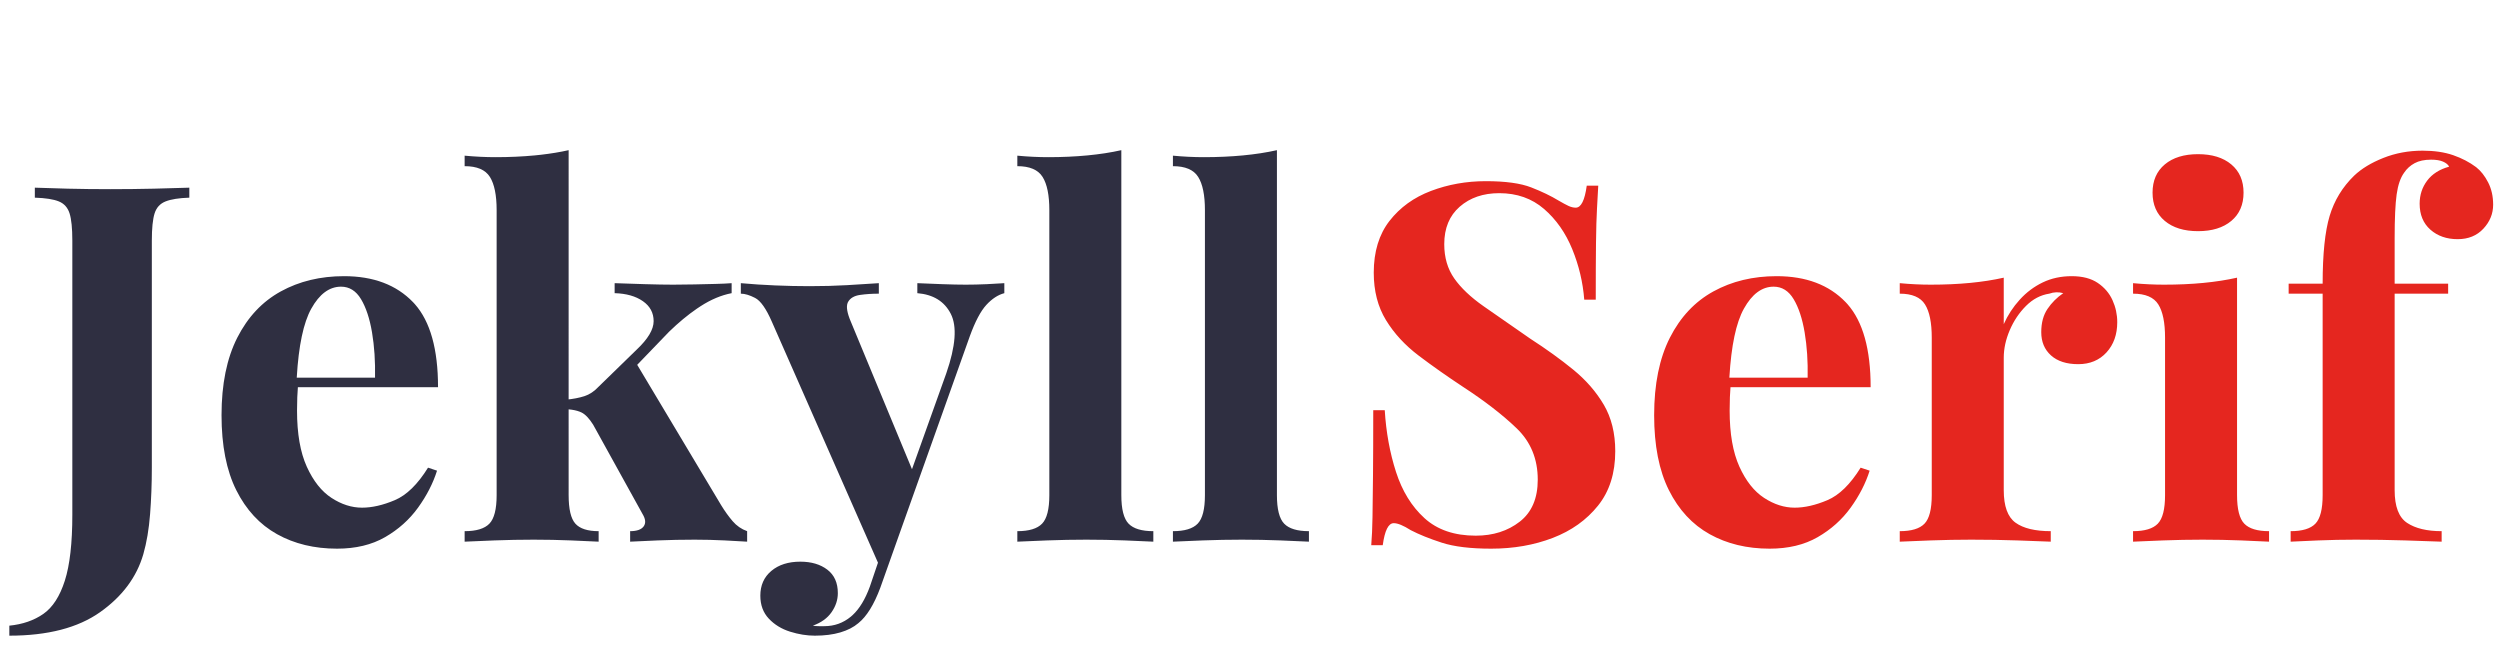
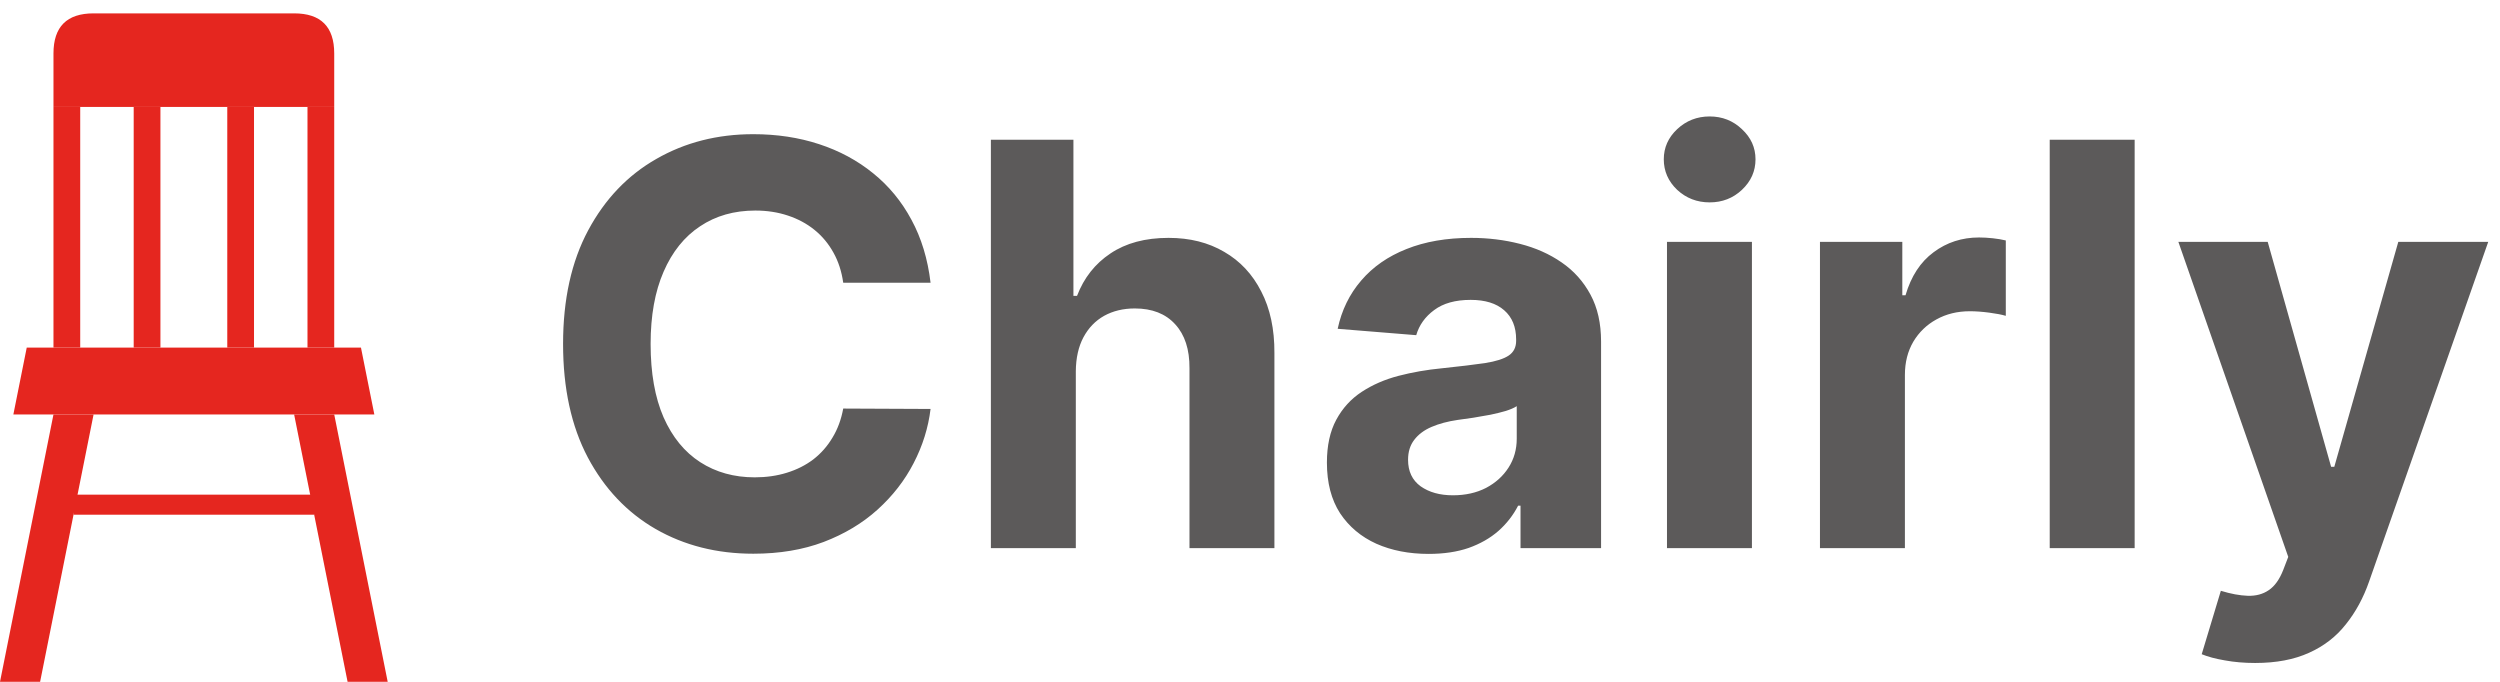
- <svg xmlns="http://www.w3.org/2000/svg" width="240px" height="64px" viewBox="0 0 240 64" version="1.1">
-   <g id="Page-1" stroke="none" stroke-width="1" fill="none" fill-rule="evenodd">
-     <g id="logo" transform="translate(2, 0)" fill-rule="nonzero">
-       <path id="Jekyll" fill="#2f2f41" d="M-1.104,61.024 C2.576,61.024 5.48,60.272 7.608,58.768 C9.736,57.264 11.12,55.408 11.76,53.2 C12.08,52.08 12.296,50.8 12.408,49.36 C12.52,47.92 12.576,46.44 12.576,44.92 L12.576,44.92 L12.576,23.104 C12.576,21.92 12.664,21.048 12.84,20.488 C13.016,19.928 13.368,19.544 13.896,19.336 C14.424,19.128 15.184,19.008 16.176,18.976 L16.176,18.976 L16.176,18.016 C15.28,18.048 14.152,18.08 12.792,18.112 C11.432,18.144 10.032,18.16 8.592,18.16 C7.152,18.16 5.784,18.144 4.488,18.112 C3.192,18.08 2.144,18.048 1.344,18.016 L1.344,18.016 L1.344,18.976 C2.368,19.008 3.136,19.128 3.648,19.336 C4.16,19.544 4.504,19.928 4.68,20.488 C4.856,21.048 4.944,21.92 4.944,23.104 L4.944,23.104 L4.944,49.408 C4.944,52.128 4.704,54.24 4.224,55.744 C3.744,57.248 3.056,58.312 2.16,58.936 C1.264,59.56 0.176,59.936 -1.104,60.064 L-1.104,60.064 L-1.104,61.024 Z M30.355,52.672 C32.147,52.672 33.683,52.304 34.963,51.568 C36.243,50.832 37.299,49.888 38.131,48.736 C38.963,47.584 39.571,46.4 39.955,45.184 L39.955,45.184 L39.091,44.896 C38.099,46.496 37.035,47.536 35.899,48.016 C34.763,48.496 33.715,48.736 32.755,48.736 C31.763,48.736 30.787,48.424 29.827,47.8 C28.867,47.176 28.075,46.176 27.451,44.8 C26.827,43.424 26.515,41.632 26.515,39.424 C26.515,38.976 26.523,38.544 26.539,38.128 C26.555,37.712 26.579,37.312 26.611,36.928 L26.593,37.168 L40.051,37.168 C40.051,33.532 39.309,30.875 37.826,29.197 L37.651,29.008 C36.051,27.344 33.843,26.512 31.027,26.512 C28.755,26.512 26.731,27 24.955,27.976 C23.179,28.952 21.787,30.432 20.779,32.416 C19.771,34.4 19.267,36.88 19.267,39.856 C19.267,42.768 19.739,45.168 20.683,47.056 C21.627,48.944 22.931,50.352 24.595,51.28 C26.259,52.208 28.179,52.672 30.355,52.672 Z M26.49,36.22 C26.669,33.175 27.133,30.979 27.883,29.632 C28.667,28.224 29.619,27.52 30.739,27.52 C31.539,27.52 32.179,27.92 32.659,28.72 C33.139,29.52 33.491,30.584 33.715,31.912 C33.939,33.24 34.035,34.688 34.003,36.256 L34.003,36.256 L26.487,36.256 L26.49,36.22 Z M69.725,52 L69.725,50.992 C69.181,50.8 68.717,50.48 68.333,50.032 C67.949,49.584 67.581,49.072 67.229,48.496 L67.229,48.496 L59.172,35.023 L62.237,31.84 C63.133,30.972 64.016,30.239 64.888,29.64 L65.261,29.392 C66.253,28.752 67.245,28.336 68.237,28.144 L68.237,28.144 L68.237,27.184 C67.853,27.216 67.341,27.24 66.701,27.256 C66.061,27.272 65.381,27.288 64.661,27.304 C63.941,27.32 63.261,27.328 62.621,27.328 C61.885,27.328 60.989,27.312 59.933,27.28 C58.877,27.248 57.901,27.216 57.005,27.184 L57.005,27.184 L57.005,28.144 C58.125,28.176 59.029,28.432 59.717,28.912 C60.405,29.392 60.749,30.032 60.749,30.832 C60.749,31.632 60.205,32.544 59.117,33.568 L59.117,33.568 L55.469,37.12 C55.053,37.568 54.597,37.872 54.101,38.032 C53.605,38.192 53.021,38.304 52.349,38.368 L52.588,38.342 L52.589,14.416 C51.762,14.603 50.869,14.75 49.909,14.859 L49.325,14.92 C48.141,15.032 46.893,15.088 45.581,15.088 C44.621,15.088 43.629,15.04 42.605,14.944 L42.605,14.944 L42.605,15.952 C43.789,15.952 44.597,16.296 45.029,16.984 C45.461,17.672 45.677,18.736 45.677,20.176 L45.677,20.176 L45.677,47.536 C45.677,48.88 45.445,49.792 44.981,50.272 C44.517,50.752 43.725,50.992 42.605,50.992 L42.605,50.992 L42.605,52 C43.245,51.968 44.197,51.928 45.461,51.88 C46.725,51.832 47.981,51.808 49.229,51.808 C50.445,51.808 51.637,51.832 52.805,51.88 C53.973,51.928 54.861,51.968 55.469,52 L55.469,52 L55.469,50.992 C54.413,50.992 53.669,50.752 53.237,50.272 C52.805,49.792 52.589,48.88 52.589,47.536 L52.589,47.536 L52.588,39.298 L52.602,39.298 C53.012,39.336 53.36,39.41 53.648,39.521 L53.813,39.592 C54.181,39.768 54.557,40.16 54.941,40.768 L54.941,40.768 L59.693,49.36 C59.981,49.84 60.013,50.232 59.789,50.536 C59.565,50.84 59.133,50.992 58.493,50.992 L58.493,50.992 L58.493,52 C59.069,51.968 59.949,51.928 61.133,51.88 C62.317,51.832 63.501,51.808 64.685,51.808 C65.645,51.808 66.605,51.832 67.565,51.88 C68.525,51.928 69.245,51.968 69.725,52 L69.725,52 Z M76.224,61.024 C77.152,61.024 77.968,60.92 78.672,60.712 C79.376,60.504 79.952,60.208 80.4,59.824 C81.2,59.184 81.904,58.048 82.512,56.416 L82.512,56.416 L84.336,51.28 L91.104,32.272 C91.616,30.864 92.144,29.864 92.688,29.272 C93.232,28.68 93.808,28.304 94.416,28.144 L94.416,28.144 L94.416,27.184 C94,27.216 93.44,27.248 92.736,27.28 C92.032,27.312 91.36,27.328 90.72,27.328 C90.08,27.328 89.328,27.312 88.464,27.28 C87.6,27.248 86.8,27.216 86.064,27.184 L86.064,27.184 L86.064,28.144 C87.6,28.272 88.672,28.936 89.28,30.136 C89.888,31.336 89.744,33.232 88.848,35.824 L88.848,35.824 L85.55,45.046 L79.68,30.88 C79.325,30.053 79.223,29.451 79.373,29.074 L79.416,28.984 C79.624,28.616 80.008,28.392 80.568,28.312 C81.128,28.232 81.728,28.192 82.368,28.192 L82.368,28.192 L82.368,27.184 C81.408,27.248 80.384,27.312 79.296,27.376 C78.208,27.44 77.008,27.472 75.696,27.472 C74.64,27.472 73.544,27.448 72.408,27.4 C71.272,27.352 70.176,27.28 69.12,27.184 L69.12,27.184 L69.12,28.192 C69.504,28.192 69.96,28.328 70.488,28.6 C71.016,28.872 71.552,29.632 72.096,30.88 L72.096,30.88 L82.285,54.018 L81.504,56.32 C81.061,57.531 80.509,58.442 79.847,59.053 L79.68,59.2 C78.944,59.808 78.096,60.112 77.136,60.112 L77.136,60.112 L76.608,60.112 C76.384,60.112 76.192,60.096 76.032,60.064 C76.832,59.776 77.432,59.344 77.832,58.768 C78.232,58.192 78.432,57.584 78.432,56.944 C78.432,55.952 78.096,55.2 77.424,54.688 C76.752,54.176 75.888,53.92 74.832,53.92 C73.68,53.92 72.752,54.216 72.048,54.808 C71.344,55.4 70.992,56.192 70.992,57.184 C70.992,58.08 71.264,58.816 71.808,59.392 C72.352,59.968 73.032,60.384 73.848,60.64 C74.664,60.896 75.456,61.024 76.224,61.024 Z M108.72,52 L108.72,50.992 C107.6,50.992 106.808,50.752 106.344,50.272 C105.88,49.792 105.648,48.88 105.648,47.536 L105.648,47.536 L105.648,14.416 C104.656,14.64 103.568,14.808 102.384,14.92 C101.2,15.032 99.952,15.088 98.64,15.088 C97.68,15.088 96.688,15.04 95.664,14.944 L95.664,14.944 L95.664,15.952 C96.848,15.952 97.656,16.296 98.088,16.984 C98.52,17.672 98.736,18.736 98.736,20.176 L98.736,20.176 L98.736,47.536 C98.736,48.88 98.504,49.792 98.04,50.272 C97.576,50.752 96.784,50.992 95.664,50.992 L95.664,50.992 L95.664,52 C96.304,51.968 97.256,51.928 98.52,51.88 C99.784,51.832 101.04,51.808 102.288,51.808 C103.536,51.808 104.768,51.832 105.984,51.88 C107.2,51.928 108.112,51.968 108.72,52 L108.72,52 Z M123.657,52 L123.657,50.992 C122.537,50.992 121.745,50.752 121.281,50.272 C120.817,49.792 120.585,48.88 120.585,47.536 L120.585,47.536 L120.585,14.416 C119.593,14.64 118.505,14.808 117.321,14.92 C116.137,15.032 114.889,15.088 113.577,15.088 C112.617,15.088 111.625,15.04 110.601,14.944 L110.601,14.944 L110.601,15.952 C111.785,15.952 112.593,16.296 113.025,16.984 C113.457,17.672 113.673,18.736 113.673,20.176 L113.673,20.176 L113.673,47.536 C113.673,48.88 113.441,49.792 112.977,50.272 C112.513,50.752 111.721,50.992 110.601,50.992 L110.601,50.992 L110.601,52 C111.241,51.968 112.193,51.928 113.457,51.88 C114.721,51.832 115.977,51.808 117.225,51.808 C118.473,51.808 119.705,51.832 120.921,51.88 C122.137,51.928 123.049,51.968 123.657,52 L123.657,52 Z" />
-       <path id="Serif" fill="#E5261F" d="M141.16,52.672 C143.304,52.672 145.272,52.328 147.064,51.64 C148.856,50.952 150.304,49.92 151.408,48.544 C152.512,47.168 153.064,45.424 153.064,43.312 C153.064,41.584 152.696,40.096 151.96,38.848 C151.224,37.6 150.248,36.48 149.032,35.488 C147.816,34.496 146.44,33.504 144.904,32.512 C143.144,31.296 141.648,30.256 140.416,29.392 C139.184,28.528 138.248,27.64 137.608,26.728 C136.968,25.816 136.648,24.72 136.648,23.44 C136.648,21.904 137.144,20.704 138.136,19.84 C139.128,18.976 140.392,18.544 141.928,18.544 C143.624,18.544 145.056,19.048 146.224,20.056 C147.392,21.064 148.296,22.352 148.936,23.92 C149.576,25.488 149.96,27.104 150.088,28.768 L150.088,28.768 L151.192,28.768 C151.192,26.528 151.2,24.72 151.216,23.344 C151.232,21.968 151.264,20.856 151.312,20.008 C151.36,19.16 151.4,18.432 151.432,17.824 L151.432,17.824 L150.328,17.824 C150.136,19.232 149.784,19.936 149.272,19.936 C149.048,19.936 148.816,19.88 148.576,19.768 C148.336,19.656 148.024,19.488 147.64,19.264 C146.904,18.816 146.024,18.392 145,17.992 C143.976,17.592 142.52,17.392 140.632,17.392 C138.776,17.392 137.024,17.704 135.376,18.328 C133.728,18.952 132.4,19.912 131.392,21.208 C130.384,22.504 129.88,24.16 129.88,26.176 C129.88,27.936 130.272,29.456 131.056,30.736 C131.84,32.016 132.888,33.152 134.2,34.144 C135.512,35.136 136.92,36.128 138.424,37.12 C140.536,38.496 142.264,39.832 143.608,41.128 C144.952,42.424 145.624,44.064 145.624,46.048 C145.624,47.84 145.048,49.184 143.896,50.08 C142.744,50.976 141.336,51.424 139.672,51.424 C137.624,51.424 135.984,50.864 134.752,49.744 C133.52,48.624 132.608,47.144 132.016,45.304 C131.424,43.464 131.064,41.488 130.936,39.376 L130.936,39.376 L129.832,39.376 C129.832,41.904 129.824,43.992 129.808,45.64 C129.792,47.288 129.776,48.624 129.76,49.648 C129.744,50.672 129.704,51.568 129.64,52.336 L129.64,52.336 L130.744,52.336 C130.936,50.928 131.288,50.224 131.8,50.224 C132.184,50.224 132.728,50.448 133.432,50.896 C134.232,51.312 135.224,51.712 136.408,52.096 C137.592,52.48 139.176,52.672 141.16,52.672 Z M167.886,52.672 C169.678,52.672 171.214,52.304 172.494,51.568 C173.774,50.832 174.83,49.888 175.662,48.736 C176.494,47.584 177.102,46.4 177.486,45.184 L177.486,45.184 L176.622,44.896 C175.63,46.496 174.566,47.536 173.43,48.016 C172.294,48.496 171.246,48.736 170.286,48.736 C169.294,48.736 168.318,48.424 167.358,47.8 C166.398,47.176 165.606,46.176 164.982,44.8 C164.358,43.424 164.046,41.632 164.046,39.424 C164.046,38.976 164.054,38.544 164.07,38.128 C164.086,37.712 164.11,37.312 164.142,36.928 L164.124,37.168 L177.582,37.168 C177.582,33.532 176.84,30.875 175.357,29.197 L175.182,29.008 C173.582,27.344 171.374,26.512 168.558,26.512 C166.286,26.512 164.262,27 162.486,27.976 C160.71,28.952 159.318,30.432 158.31,32.416 C157.302,34.4 156.798,36.88 156.798,39.856 C156.798,42.768 157.27,45.168 158.214,47.056 C159.158,48.944 160.462,50.352 162.126,51.28 C163.79,52.208 165.71,52.672 167.886,52.672 Z M164.021,36.22 C164.2,33.175 164.664,30.979 165.414,29.632 C166.198,28.224 167.15,27.52 168.27,27.52 C169.07,27.52 169.71,27.92 170.19,28.72 C170.67,29.52 171.022,30.584 171.246,31.912 C171.47,33.24 171.566,34.688 171.534,36.256 L171.534,36.256 L164.018,36.256 L164.021,36.22 Z M194.872,52 L194.872,50.992 C193.368,50.992 192.24,50.72 191.488,50.176 C190.736,49.632 190.36,48.592 190.36,47.056 L190.36,47.056 L190.36,34.336 C190.36,33.472 190.552,32.592 190.936,31.696 C191.32,30.8 191.84,30.024 192.496,29.368 C193.152,28.712 193.896,28.32 194.728,28.192 C195.176,28.032 195.624,28.016 196.072,28.144 C195.464,28.56 194.96,29.064 194.56,29.656 C194.16,30.248 193.96,30.992 193.96,31.888 C193.96,32.816 194.272,33.56 194.896,34.12 C195.52,34.68 196.392,34.96 197.512,34.96 C198.632,34.96 199.536,34.584 200.224,33.832 C200.912,33.08 201.256,32.112 201.256,30.928 C201.256,30.192 201.104,29.488 200.8,28.816 C200.496,28.144 200.024,27.592 199.384,27.16 C198.744,26.728 197.912,26.512 196.888,26.512 C195.864,26.512 194.936,26.712 194.104,27.112 C193.272,27.512 192.536,28.064 191.896,28.768 C191.256,29.472 190.744,30.256 190.36,31.12 L190.36,31.12 L190.36,26.656 C189.368,26.88 188.288,27.048 187.12,27.16 C185.952,27.272 184.696,27.328 183.352,27.328 C182.392,27.328 181.4,27.28 180.376,27.184 L180.376,27.184 L180.376,28.192 C181.56,28.192 182.368,28.536 182.8,29.224 C183.232,29.912 183.448,30.976 183.448,32.416 L183.448,32.416 L183.448,47.536 C183.448,48.88 183.216,49.792 182.752,50.272 C182.288,50.752 181.496,50.992 180.376,50.992 L180.376,50.992 L180.376,52 C181.048,51.968 182.04,51.928 183.352,51.88 C184.664,51.832 185.96,51.808 187.24,51.808 C188.776,51.808 190.248,51.832 191.656,51.88 C193.064,51.928 194.136,51.968 194.872,52 L194.872,52 Z M209.013,22.192 C210.357,22.192 211.421,21.864 212.205,21.208 C212.989,20.552 213.381,19.648 213.381,18.496 C213.381,17.344 212.989,16.44 212.205,15.784 C211.421,15.128 210.357,14.8 209.013,14.8 C207.669,14.8 206.605,15.128 205.821,15.784 C205.037,16.44 204.645,17.344 204.645,18.496 C204.645,19.648 205.037,20.552 205.821,21.208 C206.605,21.864 207.669,22.192 209.013,22.192 Z M215.829,52 L215.829,50.992 C214.709,50.992 213.917,50.752 213.453,50.272 C212.989,49.792 212.757,48.88 212.757,47.536 L212.757,47.536 L212.757,26.656 C211.765,26.88 210.685,27.048 209.517,27.16 C208.349,27.272 207.093,27.328 205.749,27.328 C204.789,27.328 203.797,27.28 202.773,27.184 L202.773,27.184 L202.773,28.192 C203.957,28.192 204.765,28.536 205.197,29.224 C205.629,29.912 205.845,30.976 205.845,32.416 L205.845,32.416 L205.845,47.536 C205.845,48.88 205.613,49.792 205.149,50.272 C204.685,50.752 203.893,50.992 202.773,50.992 L202.773,50.992 L202.773,52 C203.413,51.968 204.373,51.928 205.653,51.88 C206.933,51.832 208.197,51.808 209.445,51.808 C210.693,51.808 211.925,51.832 213.141,51.88 C214.357,51.928 215.253,51.968 215.829,52 L215.829,52 Z M232.398,52 L232.398,50.992 C230.99,50.992 229.886,50.728 229.086,50.2 C228.286,49.672 227.886,48.624 227.886,47.056 L227.886,47.056 L227.886,28.192 L233.022,28.192 L233.022,27.232 L227.886,27.232 L227.886,22.864 C227.886,20.976 227.95,19.576 228.078,18.664 C228.206,17.752 228.446,17.056 228.798,16.576 C229.054,16.192 229.39,15.888 229.806,15.664 C230.222,15.44 230.75,15.328 231.39,15.328 C231.87,15.328 232.254,15.392 232.542,15.52 C232.83,15.648 233.022,15.808 233.118,16 C232.19,16.256 231.486,16.704 231.006,17.344 C230.526,17.984 230.286,18.72 230.286,19.552 C230.286,20.608 230.63,21.44 231.318,22.048 C232.006,22.656 232.878,22.96 233.934,22.96 C234.958,22.96 235.782,22.624 236.406,21.952 C237.03,21.28 237.342,20.512 237.342,19.648 C237.342,18.848 237.182,18.136 236.862,17.512 C236.542,16.888 236.158,16.4 235.71,16.048 C235.07,15.568 234.334,15.184 233.502,14.896 C232.67,14.608 231.694,14.464 230.574,14.464 C229.23,14.464 227.974,14.696 226.806,15.16 C225.638,15.624 224.702,16.192 223.998,16.864 C222.878,17.952 222.094,19.24 221.646,20.728 C221.198,22.216 220.974,24.384 220.974,27.232 L220.974,27.232 L217.71,27.232 L217.71,28.192 L220.974,28.192 L220.974,47.536 C220.974,48.88 220.742,49.792 220.278,50.272 C219.814,50.752 219.022,50.992 217.902,50.992 L217.902,50.992 L217.902,52 C218.51,51.968 219.398,51.928 220.566,51.88 C221.734,51.832 222.926,51.808 224.142,51.808 C225.806,51.808 227.39,51.832 228.894,51.88 C230.398,51.928 231.566,51.968 232.398,52 L232.398,52 Z" />
-     </g>
-   </g>
+ <svg xmlns="http://www.w3.org/2000/svg" width="187" height="51" viewBox="0 0 187 51" fill="none">
+   <path d="M7 1H22C24 1 25 2 25 4V8H4V4C4 2 5 1 7 1Z" fill="#E5261F" />
+   <path d="M6 8H4V26H6V8Z" fill="#E5261F" />
+   <path d="M12 8H10V26H12V8Z" fill="#E5261F" />
+   <path d="M19 8H17V26H19V8Z" fill="#E5261F" />
+   <path d="M25 8H23V26H25V8Z" fill="#E5261F" />
+   <path d="M2 26H27L28 31H1L2 26Z" fill="#E5261F" />
+   <path d="M4 31L0 51H3L7 31H4Z" fill="#E5261F" />
+   <path d="M22 31L26 51H29L25 31H22Z" fill="#E5261F" />
+   <path d="M23.5 37H5.5V38.5H23.5V37Z" fill="#E5261F" />
+   <path d="M69.606 21.148H63.073C62.954 20.303 62.71 19.553 62.342 18.896C61.974 18.23 61.502 17.663 60.925 17.196C60.349 16.729 59.682 16.371 58.927 16.122C58.181 15.874 57.371 15.749 56.496 15.749C54.915 15.749 53.538 16.142 52.364 16.928C51.191 17.703 50.281 18.837 49.635 20.328C48.989 21.81 48.666 23.609 48.666 25.727C48.666 27.905 48.989 29.734 49.635 31.216C50.291 32.697 51.206 33.816 52.379 34.572C53.553 35.327 54.91 35.705 56.451 35.705C57.316 35.705 58.117 35.591 58.852 35.362C59.598 35.133 60.259 34.8 60.836 34.363C61.413 33.916 61.89 33.374 62.268 32.737C62.656 32.101 62.924 31.375 63.073 30.56L69.606 30.59C69.437 31.991 69.014 33.344 68.338 34.646C67.672 35.939 66.772 37.097 65.638 38.121C64.515 39.136 63.173 39.941 61.611 40.538C60.06 41.124 58.305 41.418 56.347 41.418C53.622 41.418 51.186 40.801 49.038 39.568C46.901 38.335 45.21 36.55 43.967 34.214C42.734 31.877 42.118 29.048 42.118 25.727C42.118 22.396 42.744 19.562 43.997 17.226C45.25 14.889 46.95 13.109 49.098 11.886C51.246 10.653 53.662 10.037 56.347 10.037C58.117 10.037 59.757 10.286 61.269 10.783C62.79 11.28 64.137 12.006 65.31 12.96C66.484 13.905 67.438 15.063 68.174 16.435C68.92 17.808 69.397 19.379 69.606 21.148ZM80.471 27.756V41H74.118V10.454H80.292V22.133H80.561C81.078 20.78 81.913 19.722 83.066 18.956C84.22 18.18 85.666 17.793 87.407 17.793C88.998 17.793 90.385 18.141 91.568 18.837C92.761 19.523 93.686 20.512 94.342 21.805C95.008 23.087 95.336 24.624 95.326 26.413V41H88.973V27.547C88.983 26.135 88.625 25.036 87.899 24.251C87.183 23.465 86.179 23.072 84.886 23.072C84.021 23.072 83.255 23.256 82.589 23.624C81.933 23.992 81.416 24.529 81.038 25.235C80.67 25.931 80.481 26.771 80.471 27.756ZM106.859 41.432C105.398 41.432 104.095 41.179 102.952 40.672C101.808 40.155 100.903 39.394 100.237 38.39C99.581 37.376 99.253 36.113 99.253 34.602C99.253 33.329 99.486 32.26 99.954 31.395C100.421 30.53 101.057 29.834 101.863 29.307C102.668 28.78 103.583 28.382 104.607 28.114C105.641 27.845 106.725 27.656 107.858 27.547C109.191 27.408 110.265 27.278 111.08 27.159C111.895 27.03 112.487 26.841 112.855 26.592C113.223 26.344 113.407 25.976 113.407 25.489V25.399C113.407 24.454 113.108 23.724 112.512 23.207C111.925 22.69 111.09 22.431 110.006 22.431C108.863 22.431 107.953 22.685 107.277 23.192C106.601 23.689 106.153 24.315 105.934 25.071L100.058 24.594C100.356 23.202 100.943 21.999 101.818 20.984C102.693 19.96 103.822 19.175 105.204 18.628C106.596 18.071 108.206 17.793 110.036 17.793C111.309 17.793 112.527 17.942 113.69 18.24C114.863 18.538 115.903 19.001 116.807 19.627C117.722 20.254 118.443 21.059 118.97 22.043C119.497 23.018 119.76 24.186 119.76 25.548V41H113.735V37.823H113.556C113.188 38.539 112.696 39.17 112.079 39.717C111.463 40.254 110.722 40.677 109.857 40.985C108.992 41.283 107.993 41.432 106.859 41.432ZM108.679 37.048C109.613 37.048 110.439 36.864 111.155 36.496C111.871 36.118 112.432 35.611 112.84 34.974C113.248 34.338 113.452 33.617 113.452 32.812V30.381C113.253 30.51 112.979 30.629 112.631 30.739C112.293 30.838 111.91 30.933 111.483 31.022C111.055 31.102 110.628 31.176 110.2 31.246C109.773 31.305 109.385 31.36 109.037 31.41C108.291 31.519 107.64 31.693 107.083 31.932C106.526 32.17 106.094 32.494 105.785 32.901C105.477 33.299 105.323 33.796 105.323 34.393C105.323 35.258 105.636 35.919 106.263 36.376C106.899 36.824 107.704 37.048 108.679 37.048ZM124.69 41V18.091H131.044V41H124.69ZM127.882 15.138C126.937 15.138 126.127 14.825 125.45 14.198C124.784 13.562 124.451 12.801 124.451 11.916C124.451 11.041 124.784 10.29 125.45 9.664C126.127 9.028 126.937 8.71 127.882 8.71C128.826 8.71 129.632 9.028 130.298 9.664C130.974 10.29 131.312 11.041 131.312 11.916C131.312 12.801 130.974 13.562 130.298 14.198C129.632 14.825 128.826 15.138 127.882 15.138ZM136.133 41V18.091H142.293V22.088H142.532C142.949 20.666 143.65 19.592 144.635 18.866C145.619 18.131 146.752 17.763 148.035 17.763C148.353 17.763 148.696 17.783 149.064 17.822C149.432 17.862 149.755 17.917 150.034 17.986V23.624C149.735 23.535 149.323 23.455 148.796 23.386C148.269 23.316 147.787 23.281 147.349 23.281C146.414 23.281 145.579 23.485 144.843 23.893C144.118 24.291 143.541 24.847 143.113 25.563C142.696 26.279 142.487 27.104 142.487 28.039V41H136.133ZM159.672 10.454V41H153.319V10.454H159.672ZM168.685 49.591C167.879 49.591 167.124 49.526 166.418 49.397C165.722 49.278 165.145 49.124 164.688 48.935L166.119 44.192C166.865 44.42 167.536 44.545 168.133 44.565C168.739 44.584 169.261 44.445 169.699 44.147C170.146 43.849 170.509 43.342 170.788 42.626L171.161 41.656L162.942 18.091H169.624L174.367 34.915H174.606L179.393 18.091H186.12L177.216 43.476C176.788 44.709 176.207 45.783 175.471 46.697C174.745 47.622 173.825 48.333 172.712 48.83C171.598 49.337 170.256 49.591 168.685 49.591Z" fill="#5C5A5A" />
</svg>
